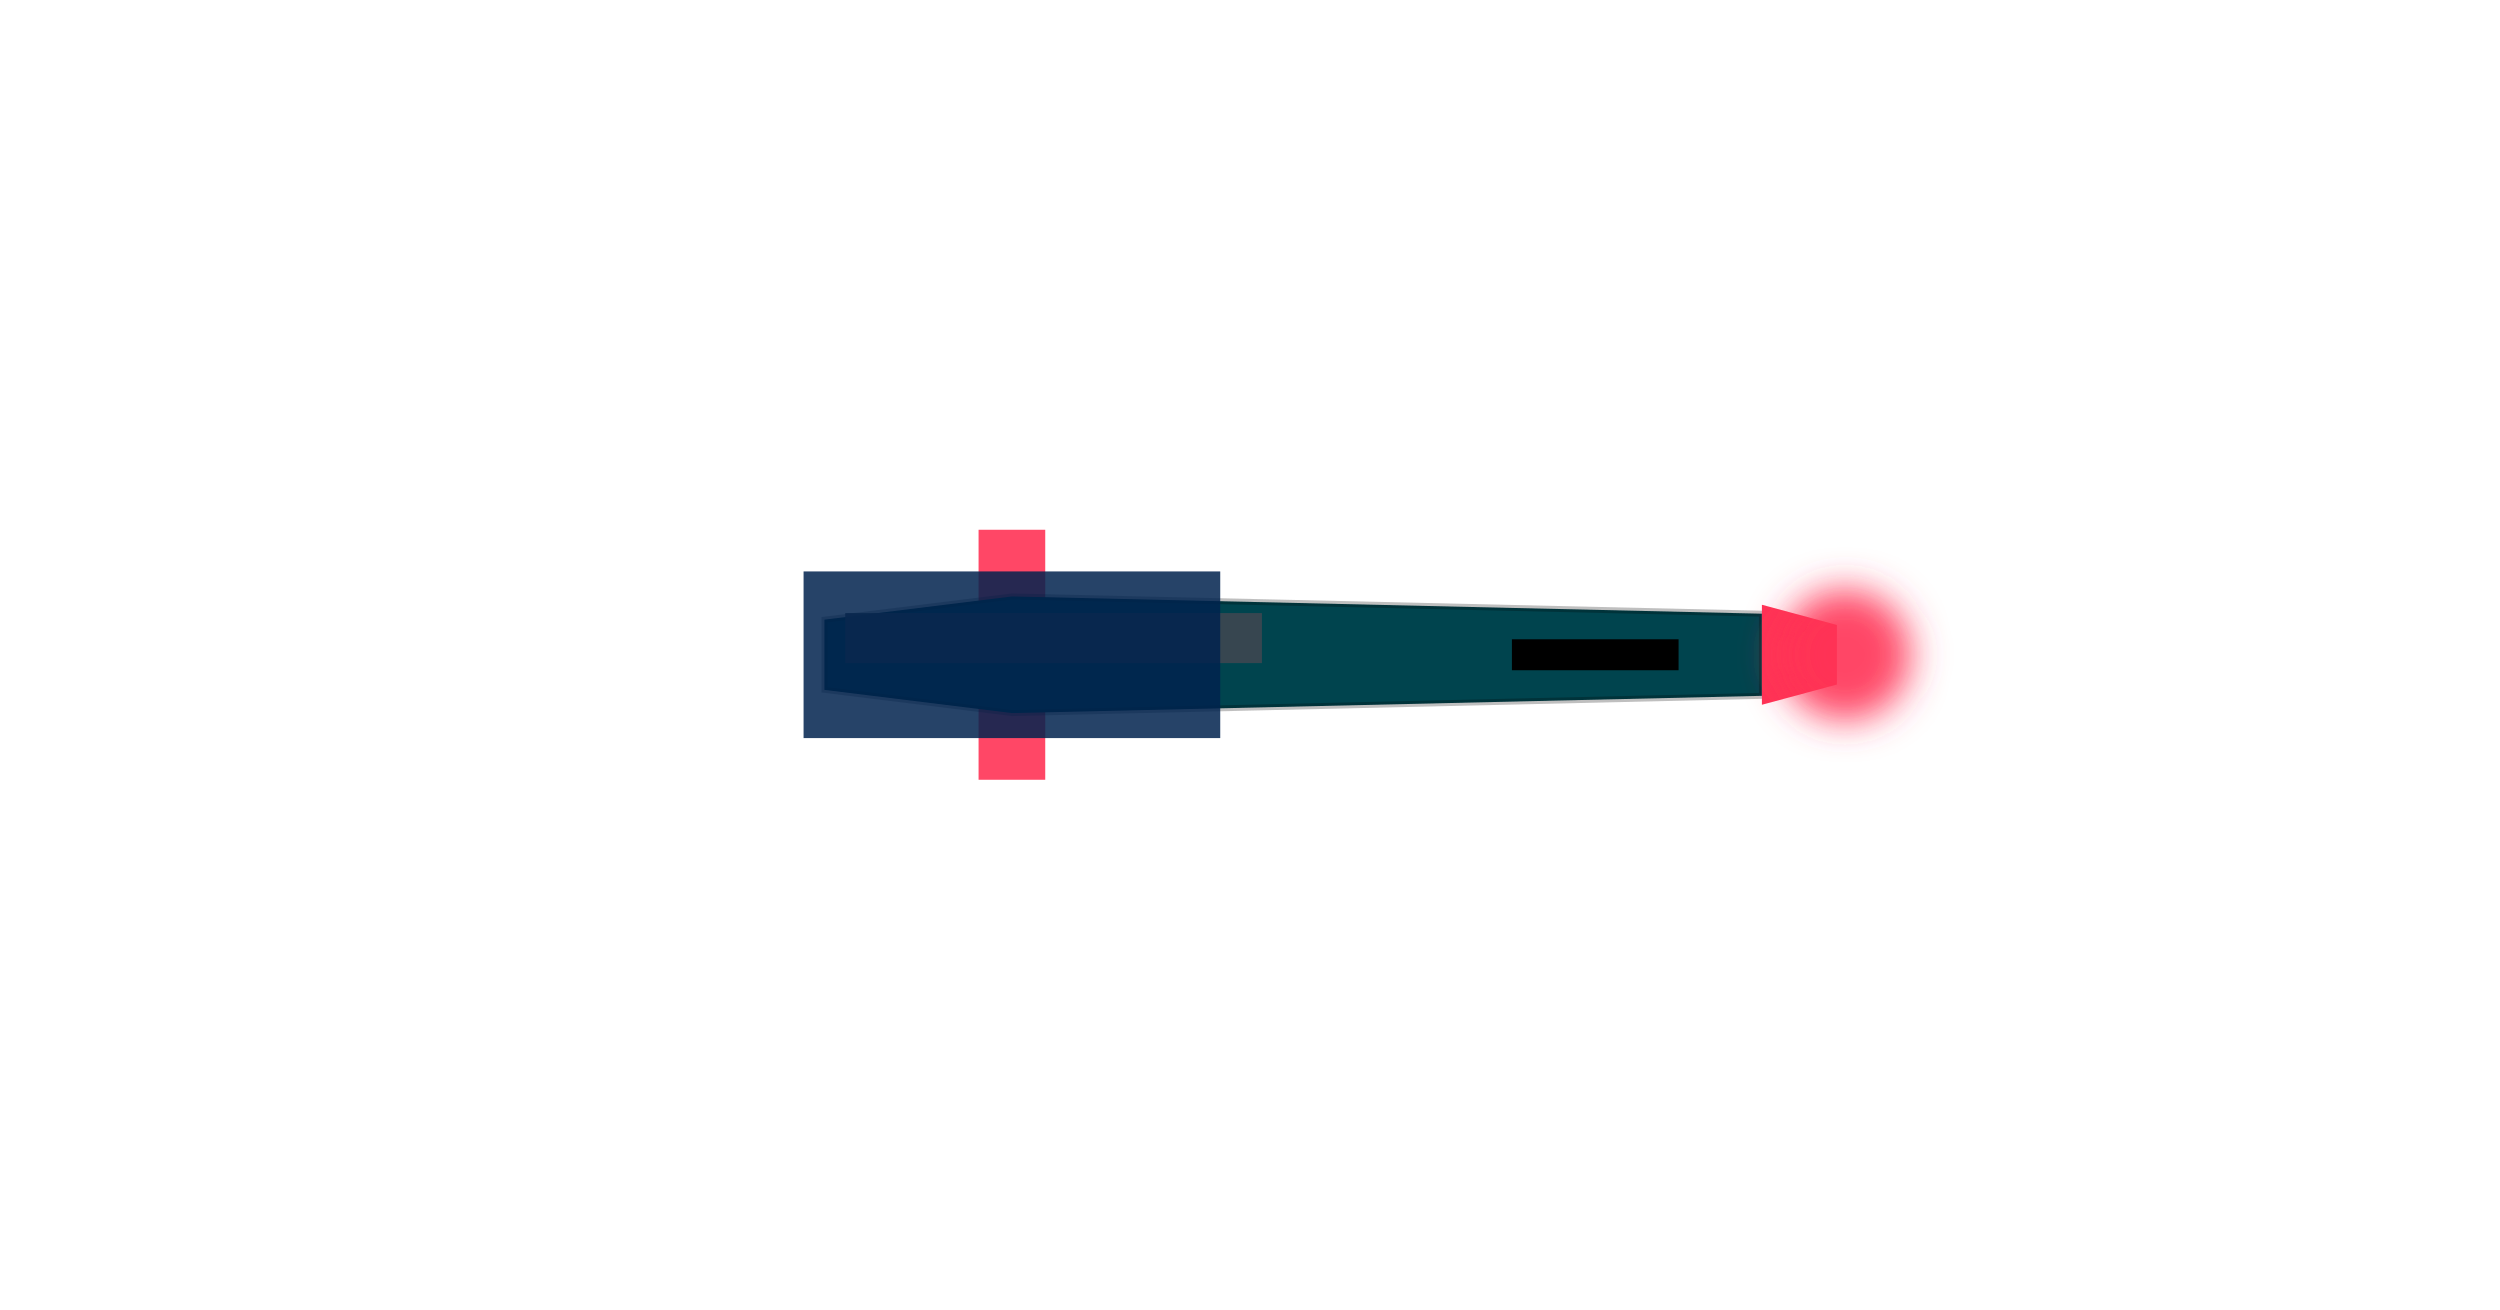
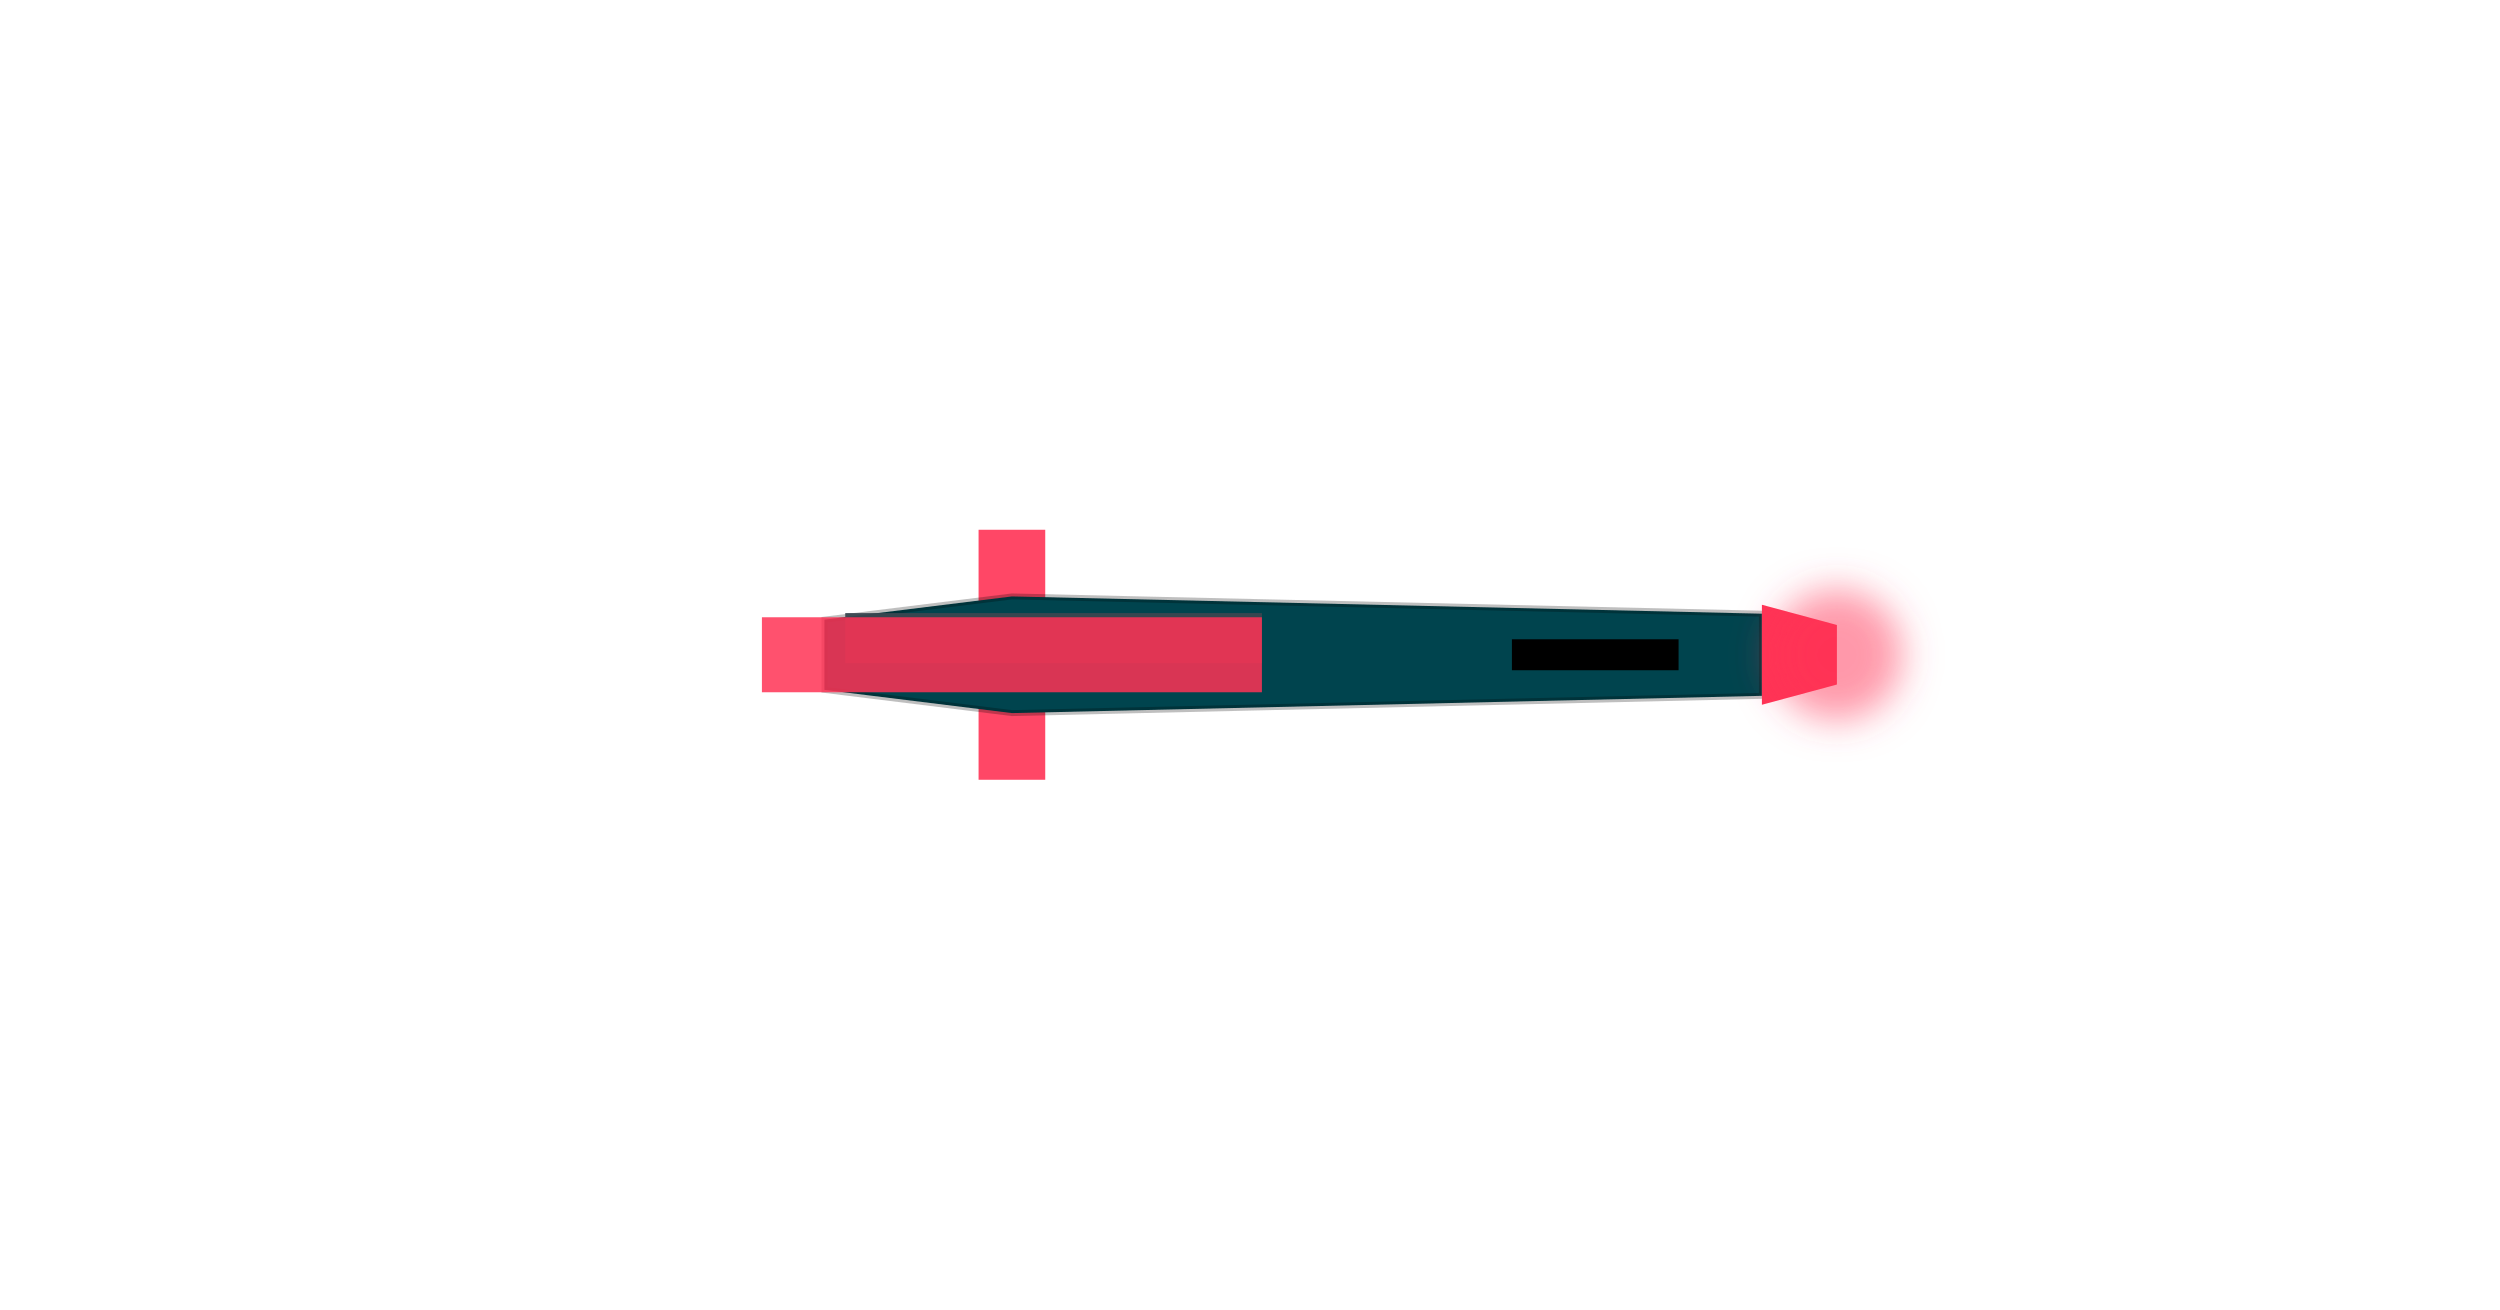
- <svg xmlns="http://www.w3.org/2000/svg" viewBox="0 0 420 220" class="">
+ <svg xmlns="http://www.w3.org/2000/svg" viewBox="0 0 420 220" width="420" height="220" class="">
  <polygon points="164.4,89.0 175.6,89.0 175.6,131.0 164.4,131.0" fill="#ff3355" opacity="0.9" />
  <path d="M 170.0,100.2 L 296.0,103.1 L 296.0,116.9 L 170.0,119.8 L 138.5,115.9 L 138.5,104.1 Z" fill="#00444e" stroke="#000" stroke-opacity="0.25" stroke-width="1" />
  <polygon points="254.0,107.4 282.0,107.4 282.0,112.6 254.0,112.6" fill="#000000" />
  <path d="M 296.0,101.6 L 308.6,105.0 L 308.6,115.0 L 296.0,118.4 Z" fill="#ff3355" />
  <polygon points="142.0,103.0 212.0,103.0 212.0,111.4 142.0,111.4" fill="#3a4650" opacity="0.95" />
-   <polygon points="135.0,96.0 205.0,96.0 205.0,124.0 135.0,124.0" fill="#00224e" opacity="0.85" />
-   <circle cx="310" cy="110" r="10.998" fill="#ff3355" opacity="0.9" style="filter:blur(3px)" />
+   <polygon points="128.0,103.7 212.0,103.7 212.0,116.3 128.0,116.3" fill="#ff3355" opacity="0.85" />
+   <circle cx="308.6" cy="110" r="10.998" fill="#ff3355" opacity="0.5" style="filter:blur(3px)" />
</svg>
